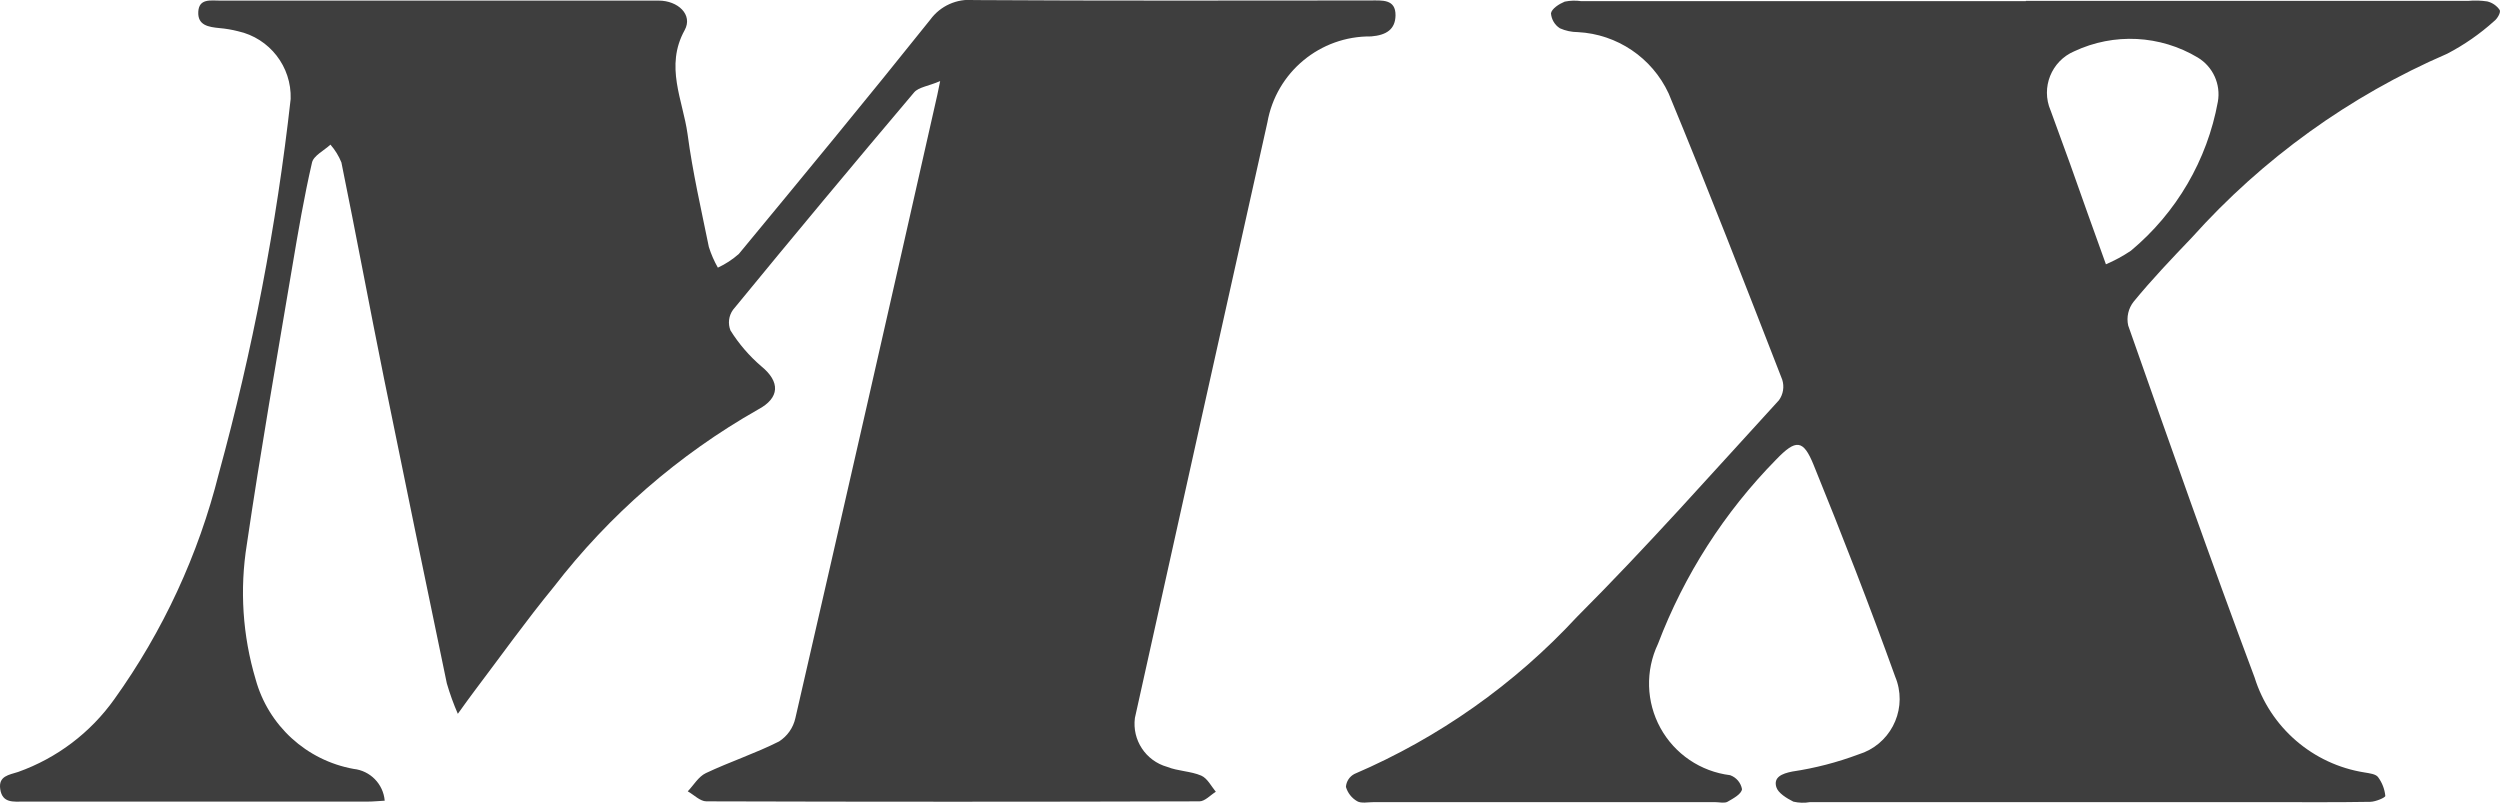
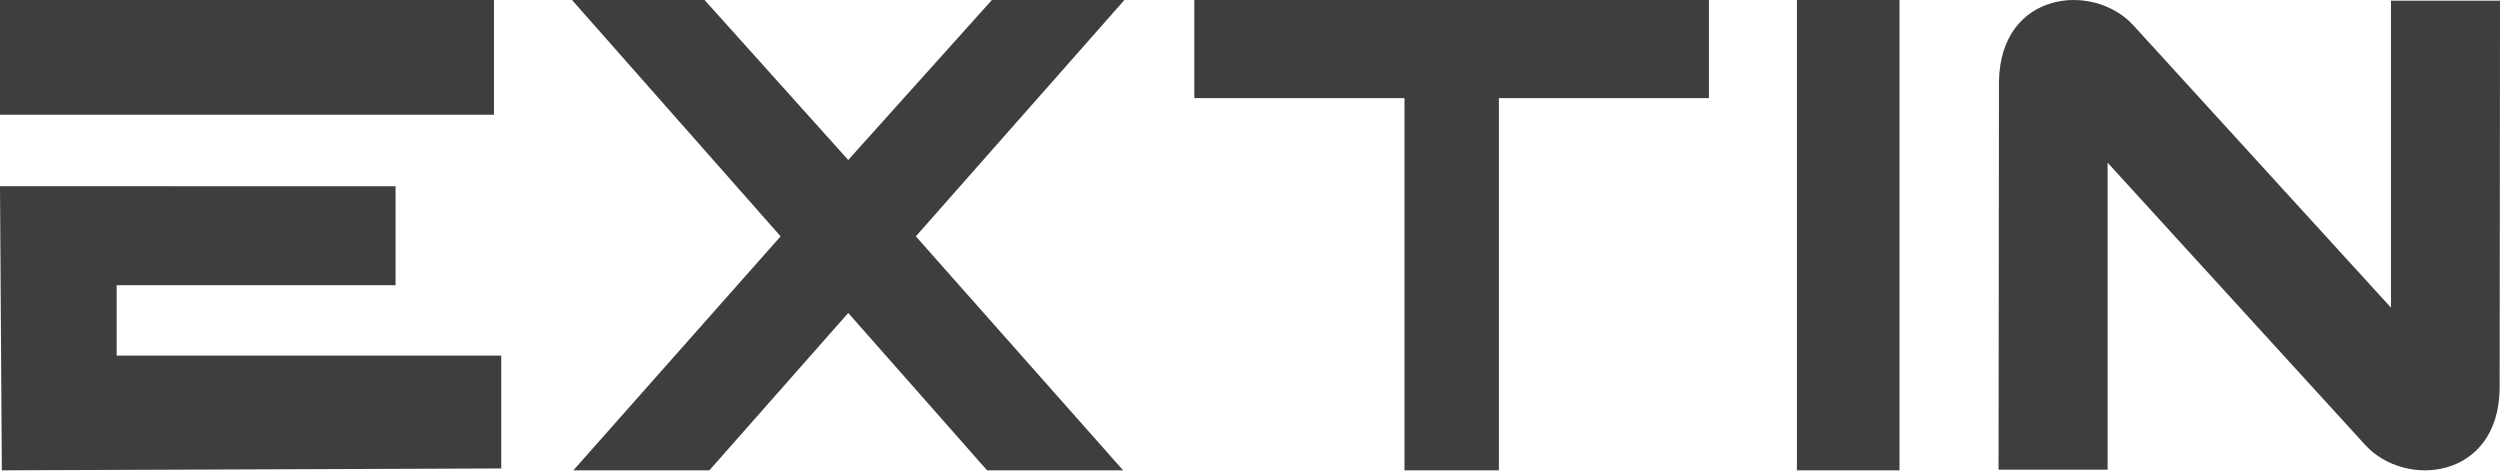
- <svg xmlns="http://www.w3.org/2000/svg" width="107.426" height="34.487" viewBox="0 0 107.426 34.487">
+ <svg xmlns="http://www.w3.org/2000/svg" width="173" height="32.547" viewBox="0 0 173 32.547">
  <defs>
-     <style>.a{fill:#3e3e3e;}</style>
+     <style>.a{fill:#3e3e3e;fill-rule:evenodd;}</style>
  </defs>
-   <g transform="translate(-3.269 -8.257)">
-     <path class="a" d="M19.8,42.663c-.275.015-.507.039-.739.039H4.3c-.451,0-.93.079-1.021-.535-.086-.572.387-.613.769-.739A8.627,8.627,0,0,0,8.183,38.3a28.589,28.589,0,0,0,4.489-9.695,104.851,104.851,0,0,0,3.087-16.095A2.885,2.885,0,0,0,13.5,9.6a4.88,4.88,0,0,0-.8-.136c-.477-.047-.941-.118-.911-.7s.537-.481.944-.481H31.574c.825,0,1.481.606,1.115,1.27-.86,1.555-.078,3,.125,4.466.215,1.627.587,3.238.915,4.852a4.593,4.593,0,0,0,.387.887,3.773,3.773,0,0,0,.9-.588c2.763-3.343,5.526-6.688,8.231-10.073a2.068,2.068,0,0,1,1.863-.837c5.674.036,11.351.019,17.025.017.52,0,1.111-.073,1.1.645-.011.589-.381.845-1.047.9a4.473,4.473,0,0,0-4.46,3.7q-2.856,12.79-5.692,25.587a1.921,1.921,0,0,0,1.385,2.1c.46.186,1.013.182,1.466.377.266.117.43.456.626.694-.232.142-.465.408-.7.411q-10.6.032-21.191,0c-.269,0-.535-.282-.8-.43.255-.266.458-.63.776-.782,1.031-.488,2.133-.849,3.148-1.362a1.6,1.6,0,0,0,.7-1q3.079-13.387,6.1-26.784c.024-.107.045-.215.122-.592-.494.215-.928.259-1.121.488q-3.928,4.643-7.78,9.34a.928.928,0,0,0-.108.89A6.731,6.731,0,0,0,35.987,24c.81.662.8,1.354-.147,1.856a29.409,29.409,0,0,0-8.777,7.623c-1.2,1.463-2.3,3.008-3.438,4.512-.185.243-.361.494-.683.939a10.82,10.82,0,0,1-.473-1.309q-1.367-6.556-2.7-13.106c-.625-3.089-1.2-6.187-1.83-9.279a2.7,2.7,0,0,0-.471-.764c-.274.255-.726.474-.792.771-.338,1.468-.593,2.954-.842,4.439-.671,3.985-1.371,7.968-1.958,11.965a13.039,13.039,0,0,0,.377,5.8,5.354,5.354,0,0,0,4.209,3.85A1.5,1.5,0,0,1,19.8,42.663Z" transform="translate(0 0)" />
-     <path class="a" d="M105.416,8.3H124.43a3.381,3.381,0,0,1,.81.024.9.9,0,0,1,.537.37c.054.1-.1.374-.243.479a9.7,9.7,0,0,1-2.017,1.4,31.535,31.535,0,0,0-10.971,7.9c-.86.9-1.719,1.8-2.5,2.754a1.222,1.222,0,0,0-.234,1.023c1.776,5.051,3.549,10.1,5.431,15.123a5.916,5.916,0,0,0,4.726,4.083c.215.036.484.067.58.2a1.621,1.621,0,0,1,.312.808c0,.073-.415.249-.645.254-1.418.024-2.837.013-4.255.013H96.138a1.8,1.8,0,0,1-.713-.021c-.29-.146-.657-.37-.733-.625-.125-.42.225-.578.688-.669a14.006,14.006,0,0,0,2.847-.737,2.49,2.49,0,0,0,1.657-3.107,2.237,2.237,0,0,0-.081-.225c-1.1-3.058-2.282-6.091-3.508-9.106-.446-1.1-.758-1.115-1.609-.232a22.917,22.917,0,0,0-5.079,7.922,3.968,3.968,0,0,0,3.1,5.642.787.787,0,0,1,.511.6c-.025.214-.376.4-.625.543-.133.073-.354.015-.535.015H77.39c-.24,0-.535.064-.709-.039a1.043,1.043,0,0,1-.483-.616.68.68,0,0,1,.367-.557,28.154,28.154,0,0,0,9.561-6.749c3.008-3.008,5.815-6.183,8.678-9.308a.992.992,0,0,0,.142-.885c-1.6-4.108-3.19-8.221-4.882-12.3a4.561,4.561,0,0,0-3.9-2.634,1.91,1.91,0,0,1-.773-.165.838.838,0,0,1-.382-.645c.036-.2.35-.4.591-.5a2.065,2.065,0,0,1,.715-.02h19.1Zm3.438,11.321a6.424,6.424,0,0,0,1.074-.584,10.87,10.87,0,0,0,3.737-6.4,1.842,1.842,0,0,0-.86-1.9,5.653,5.653,0,0,0-5.311-.27,1.934,1.934,0,0,0-1.018,2.538l.006.014c.275.763.558,1.523.833,2.286.492,1.4.986,2.776,1.54,4.314Z" transform="translate(-15.094 -0.006)" />
+   <g transform="translate(-10.154 -5.394)">
+     <path class="a" d="M141.6,5.395V37.939H134.5V5.395Zm-53.64,0H78.793L69.144,16.138l-.291.33-.294-.33L58.91,5.394H49.738L64.173,21.749,49.829,37.941h9.413l9.611-10.89,9.608,10.89h9.414L73.531,21.749,87.965,5.394Zm4.838,0h35.614v6.789H113.877V37.939h-6.534V12.184H92.8V5.395ZM10.154,18.281l.126,19.66,34.561-.13V30H18.227V25.13h19.3V18.282Zm0-12.886H44.336v7.94H10.154V5.395Zm138.3,32.5h7.548V16.653L173.83,36.188c2.754,3.019,9.191,2.39,9.3-3.87l.026-26.877h-7.547V26.682L157.783,7.148c-2.754-3.02-9.19-2.39-9.3,3.869Z" />
  </g>
</svg>
